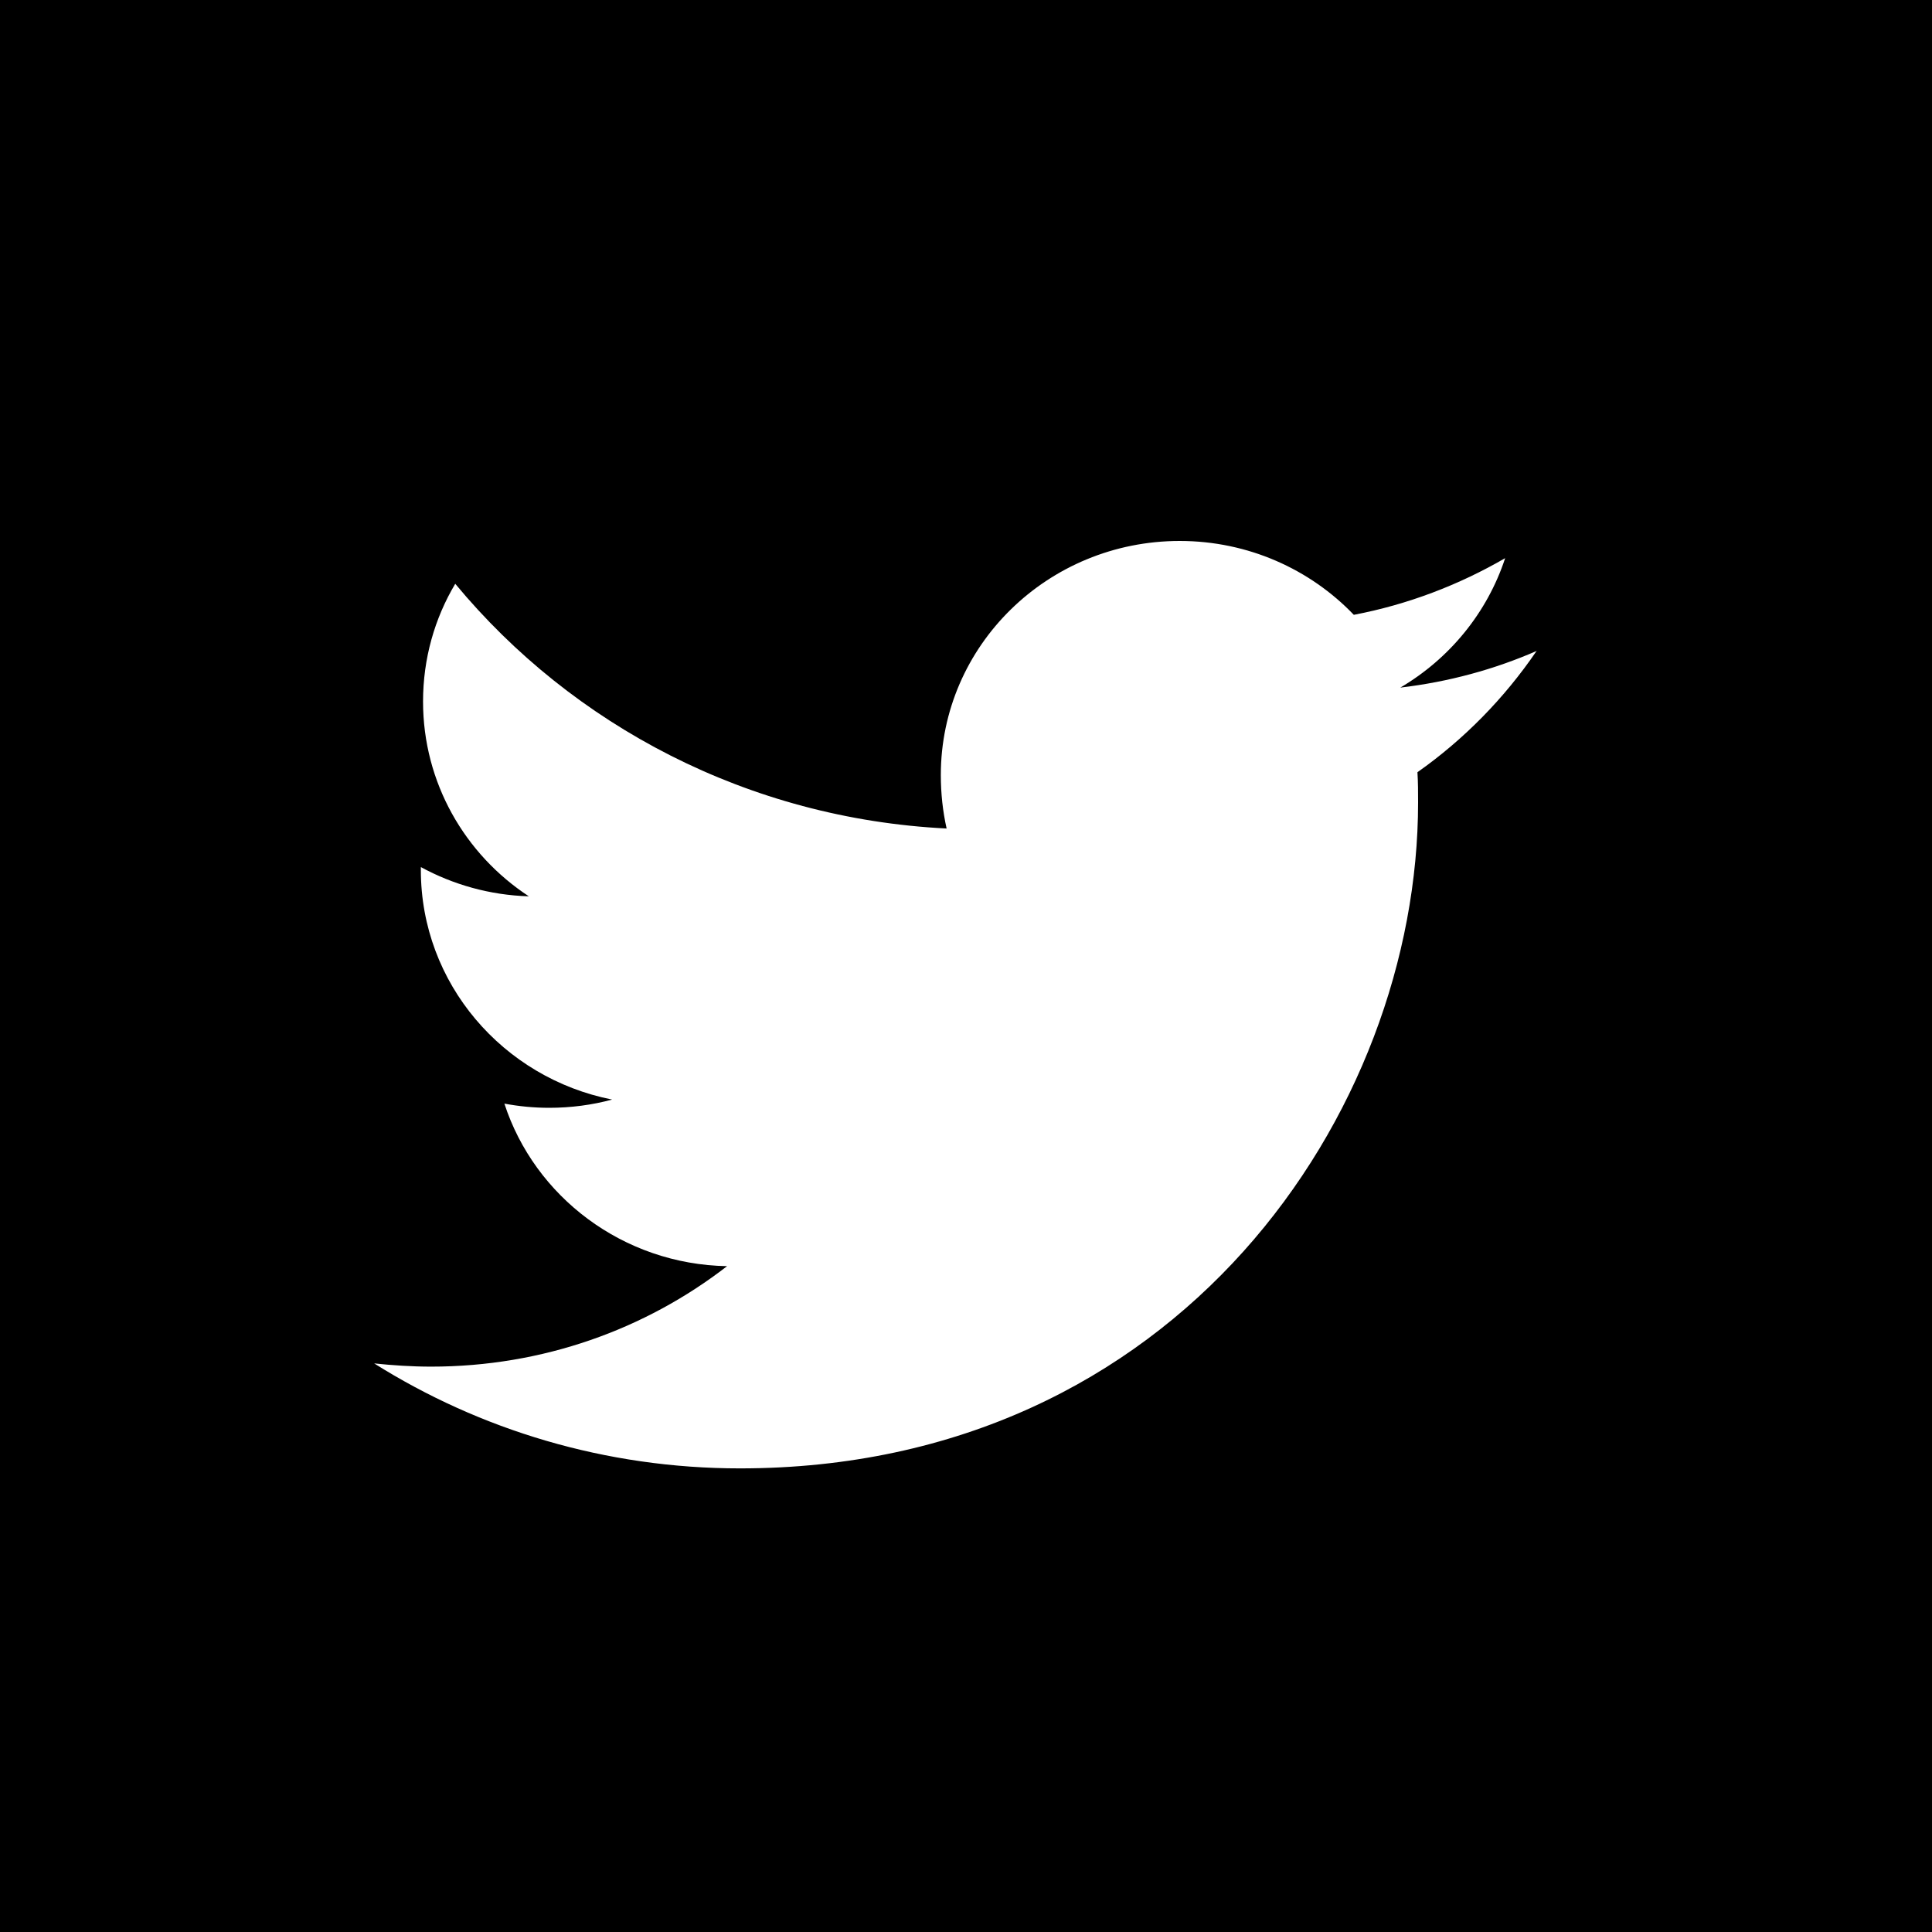
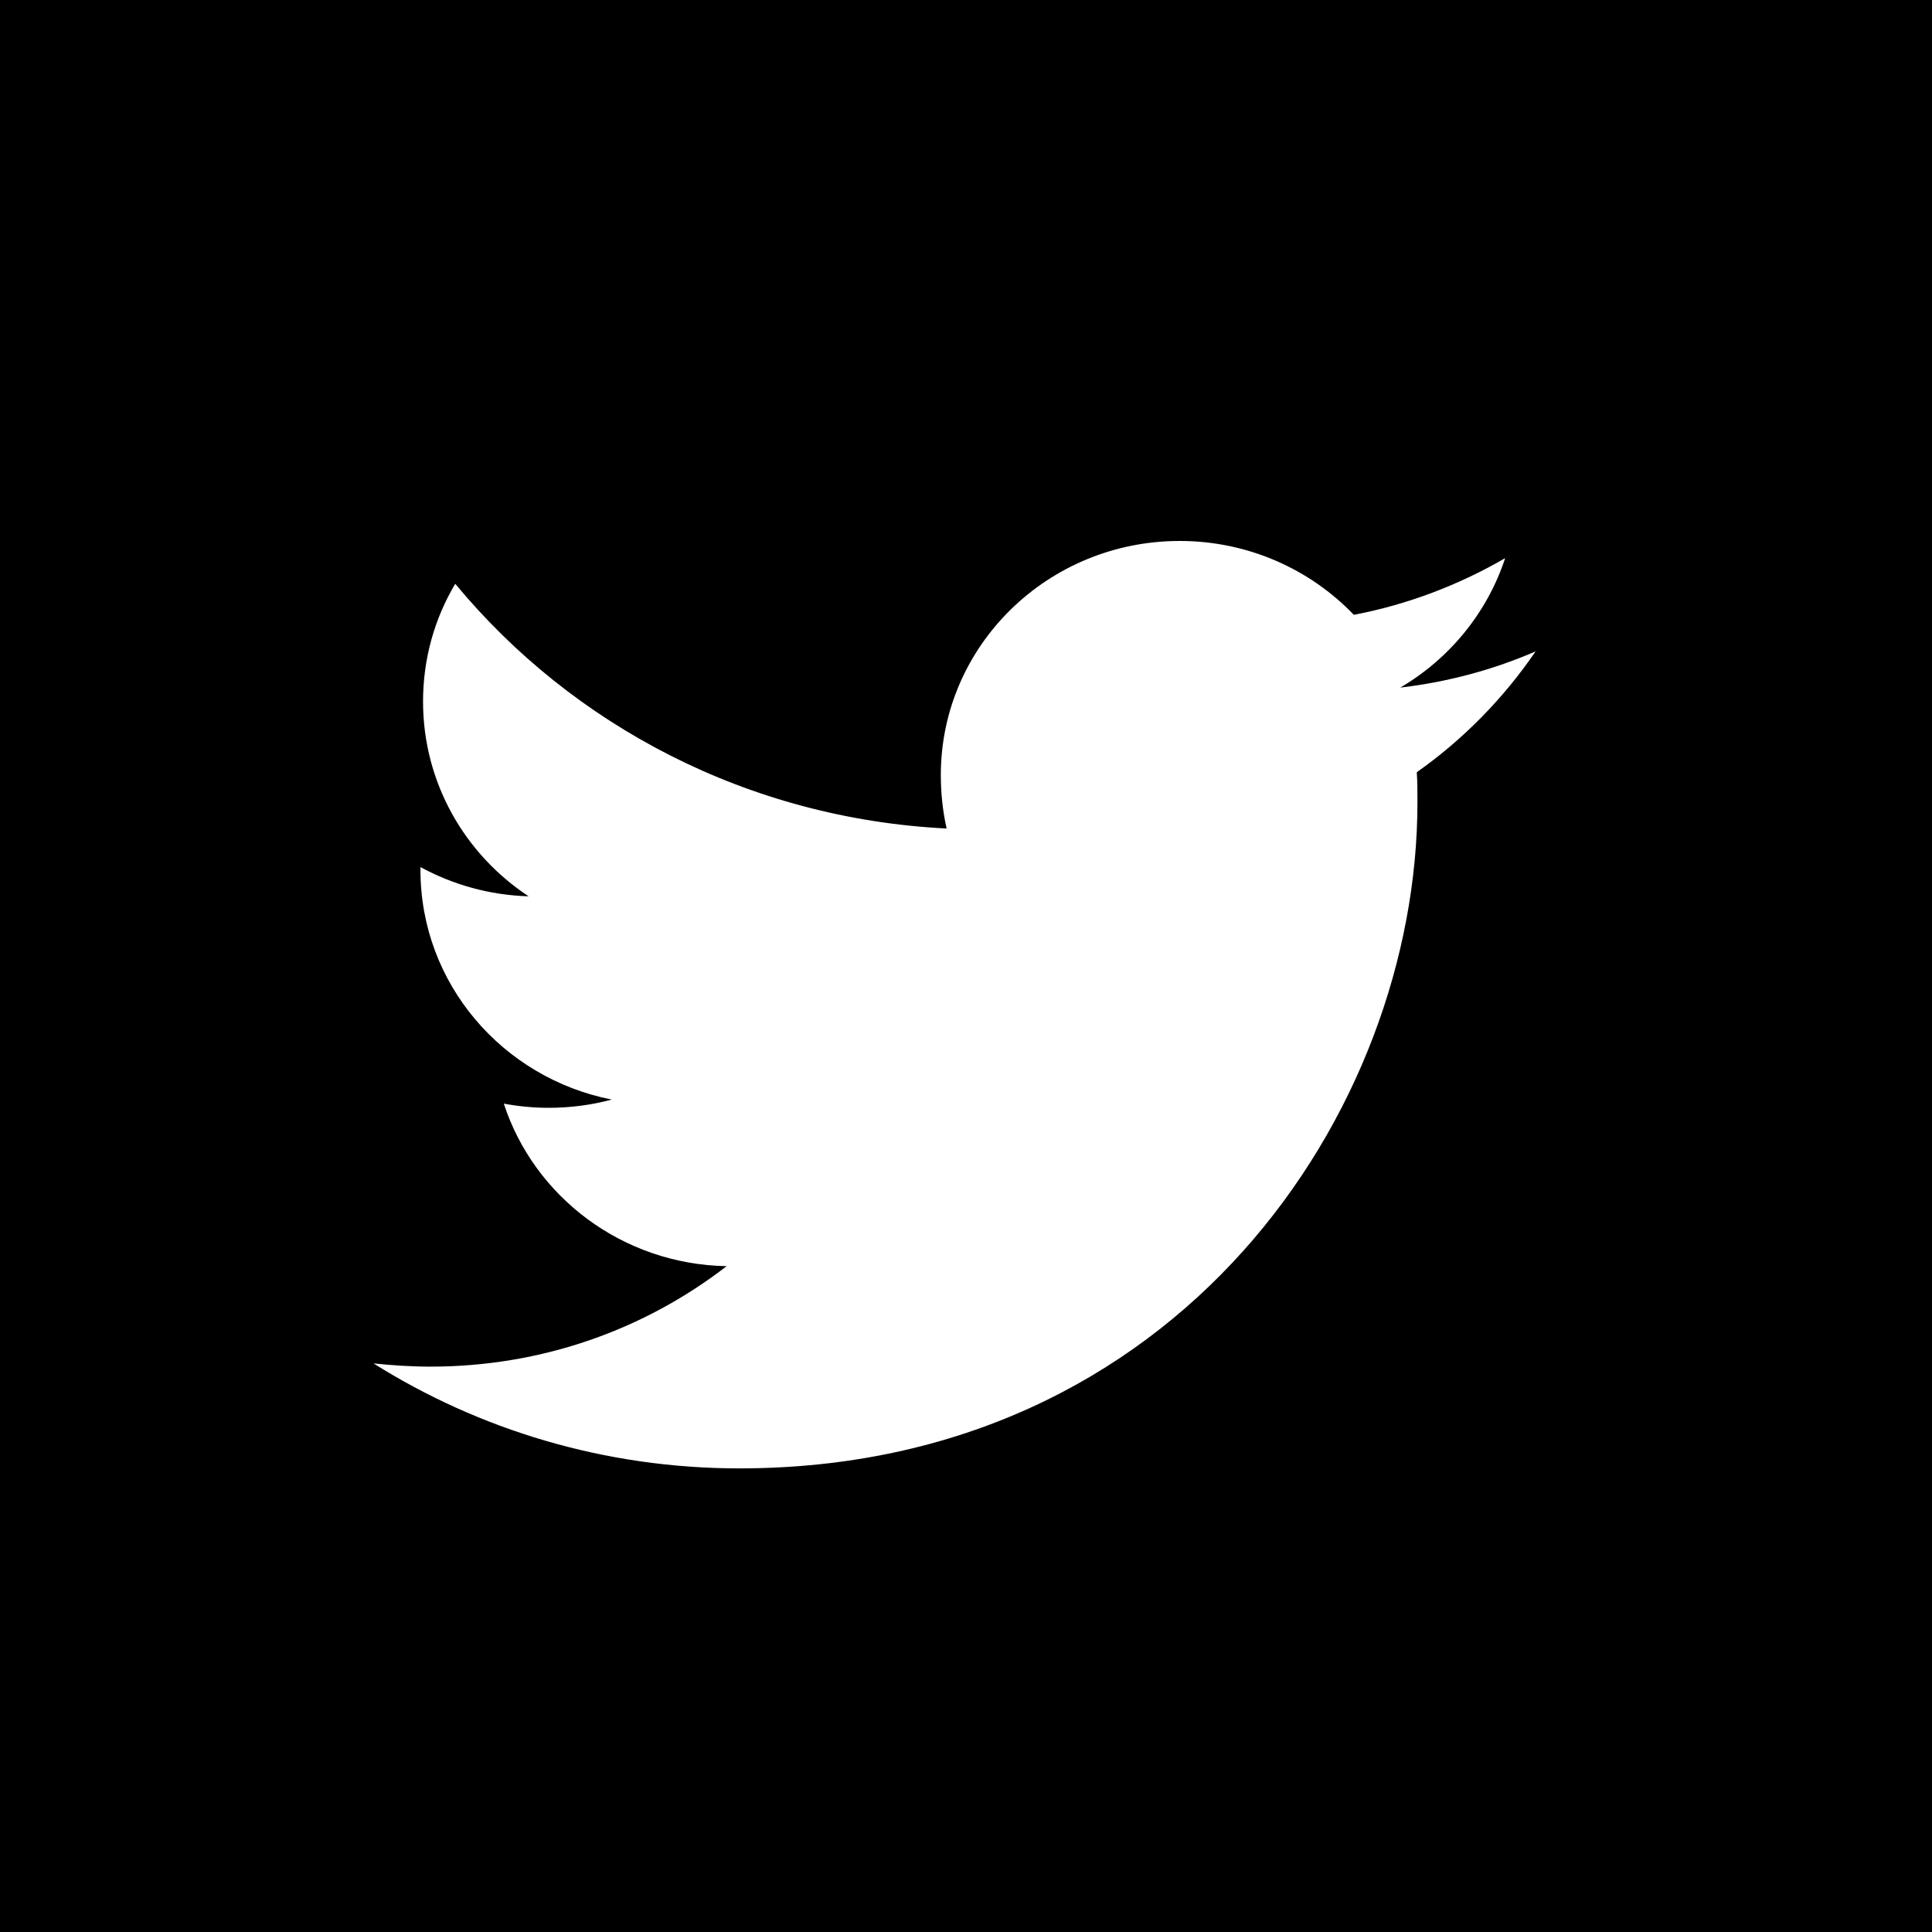
<svg xmlns="http://www.w3.org/2000/svg" viewBox="0 0 30 30" style="background-color:#ffffff00" width="30" height="30">
  <path d="M-.077 0h30.154v30H-.077z" />
-   <path d="M23.87 10.104c-.663.29-1.377.485-2.126.573.765-.45 1.35-1.163 1.628-2.01-.716.415-1.51.72-2.35.88-.676-.706-1.64-1.147-2.703-1.147-2.05 0-3.71 1.627-3.71 3.635 0 .285.03.562.09.83-3.078-.153-5.807-1.6-7.63-3.8-.32.537-.5 1.162-.5 1.828 0 1.26.65 2.374 1.643 3.025-.606-.018-1.177-.182-1.677-.454v.046c0 1.76 1.276 3.23 2.97 3.564-.31.084-.64.128-.977.128-.24 0-.47-.023-.696-.065.47 1.444 1.84 2.495 3.458 2.524-1.266.98-2.86 1.56-4.596 1.56-.3 0-.594-.02-.884-.05 1.64 1.03 3.59 1.63 5.68 1.63 6.81 0 10.53-5.54 10.53-10.34 0-.16 0-.31-.01-.47.724-.51 1.35-1.15 1.848-1.88z" fill="#fff" />
+   <path d="M23.87 10.104c-.663.29-1.377.485-2.126.573.765-.45 1.35-1.163 1.628-2.01-.716.415-1.51.72-2.35.88-.676-.706-1.64-1.147-2.703-1.147-2.05 0-3.71 1.627-3.71 3.635 0 .285.03.562.09.83-3.08-.153-5.81-1.6-7.63-3.8-.32.537-.5 1.162-.5 1.828 0 1.26.65 2.374 1.64 3.025-.61-.018-1.18-.182-1.68-.454v.046c0 1.76 1.273 3.23 2.97 3.564-.31.084-.64.128-.98.128-.24 0-.47-.023-.696-.065.47 1.444 1.84 2.495 3.46 2.524-1.268.98-2.86 1.56-4.598 1.56-.3 0-.595-.02-.885-.05 1.64 1.03 3.59 1.63 5.68 1.63 6.81 0 10.53-5.54 10.53-10.34 0-.16 0-.31-.01-.47.723-.51 1.35-1.15 1.847-1.88z" fill="#fff" />
</svg>
